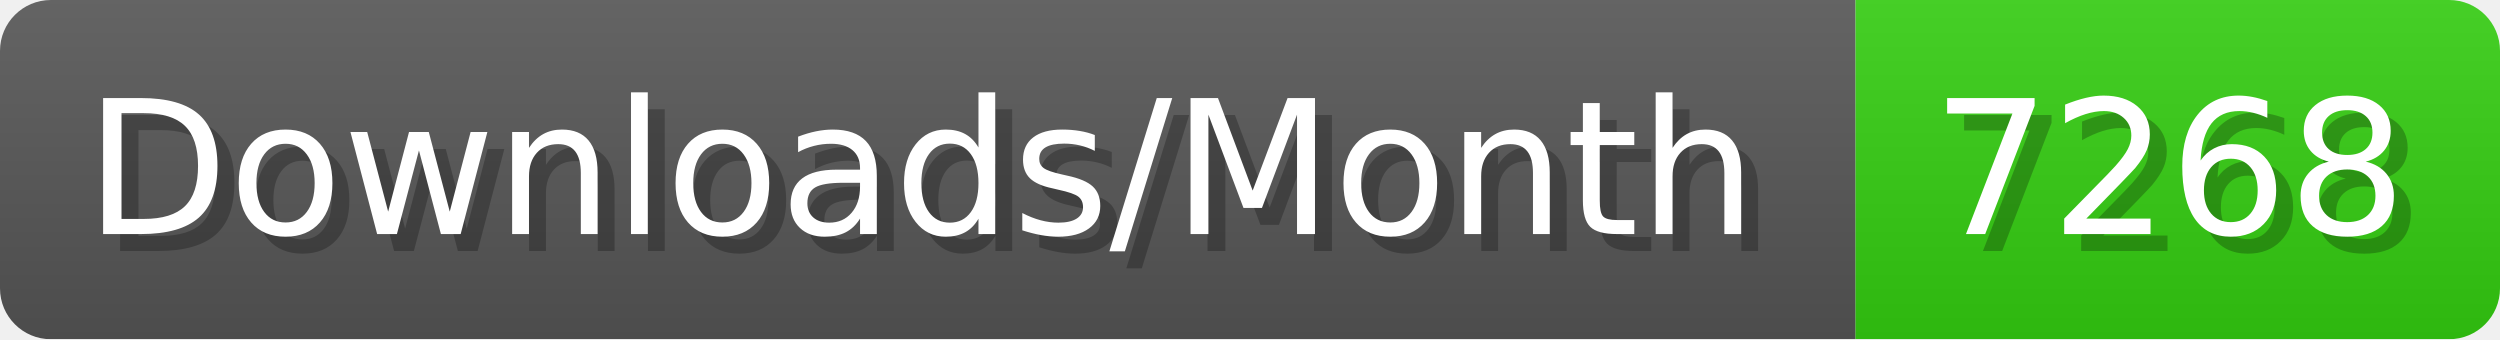
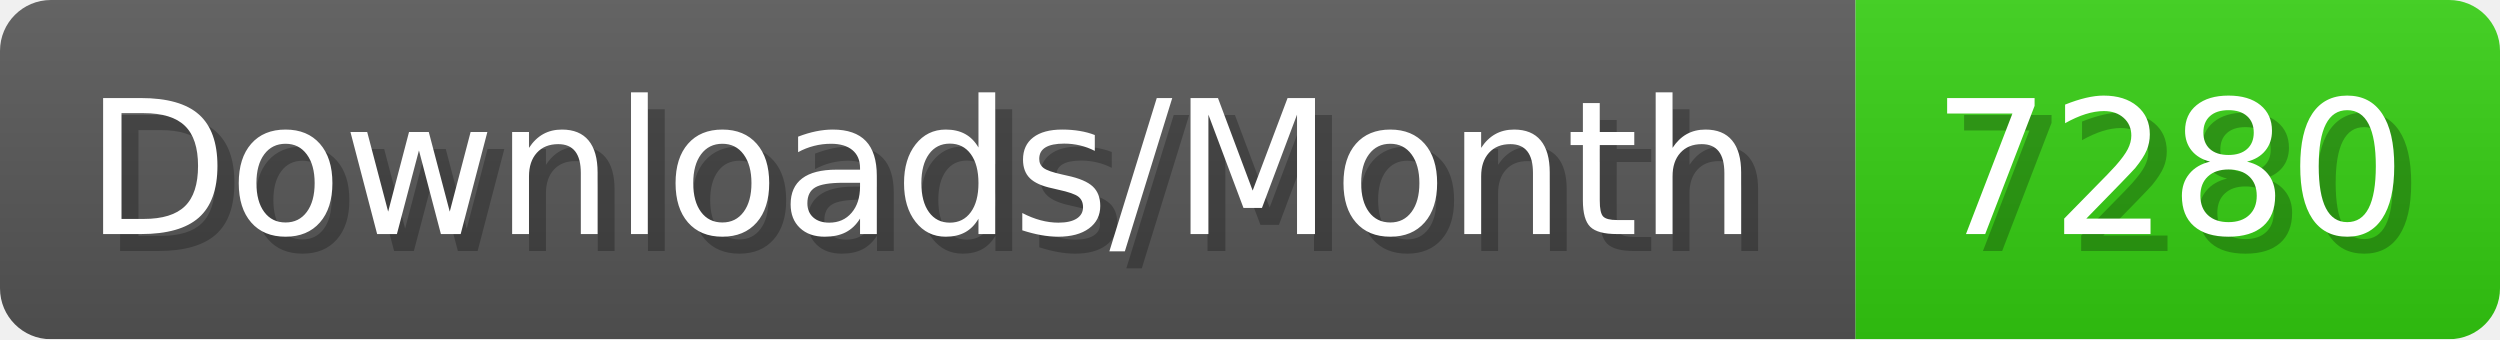
- <svg xmlns="http://www.w3.org/2000/svg" width="147.4" height="20" viewBox="0 0 1474 200" role="img" aria-label="Downloads/Month: 7268">
+ <svg xmlns="http://www.w3.org/2000/svg" width="147.4" height="20" viewBox="0 0 1474 200" role="img" aria-label="Downloads/Month: 7280">
  <linearGradient id="YlXUI" x2="0" y2="100%">
    <stop offset="0" stop-opacity=".1" stop-color="#EEE" />
    <stop offset="1" stop-opacity=".1" />
  </linearGradient>
  <mask id="JHhop">
    <rect width="1474" height="200" rx="30" fill="#FFF" />
  </mask>
  <g mask="url(#JHhop)">
    <rect width="1094" height="200" fill="#555" />
    <rect width="380" height="200" fill="#3C1" x="1094" />
    <rect width="1474" height="200" fill="url(#YlXUI)" />
  </g>
  <g aria-hidden="true" fill="#fff" text-anchor="start" font-family="Verdana,DejaVu Sans,sans-serif" font-size="110">
    <text x="60" y="148" textLength="994" fill="#000" opacity="0.25">Downloads/Month</text>
    <text x="50" y="138" textLength="994">Downloads/Month</text>
-     <text x="1149" y="148" textLength="280" fill="#000" opacity="0.25">7268</text>
-     <text x="1139" y="138" textLength="280">7268</text>
+     <text x="1149" y="148" textLength="280" fill="#000" opacity="0.25">7280</text>
+     <text x="1139" y="138" textLength="280">7280</text>
  </g>
</svg>
